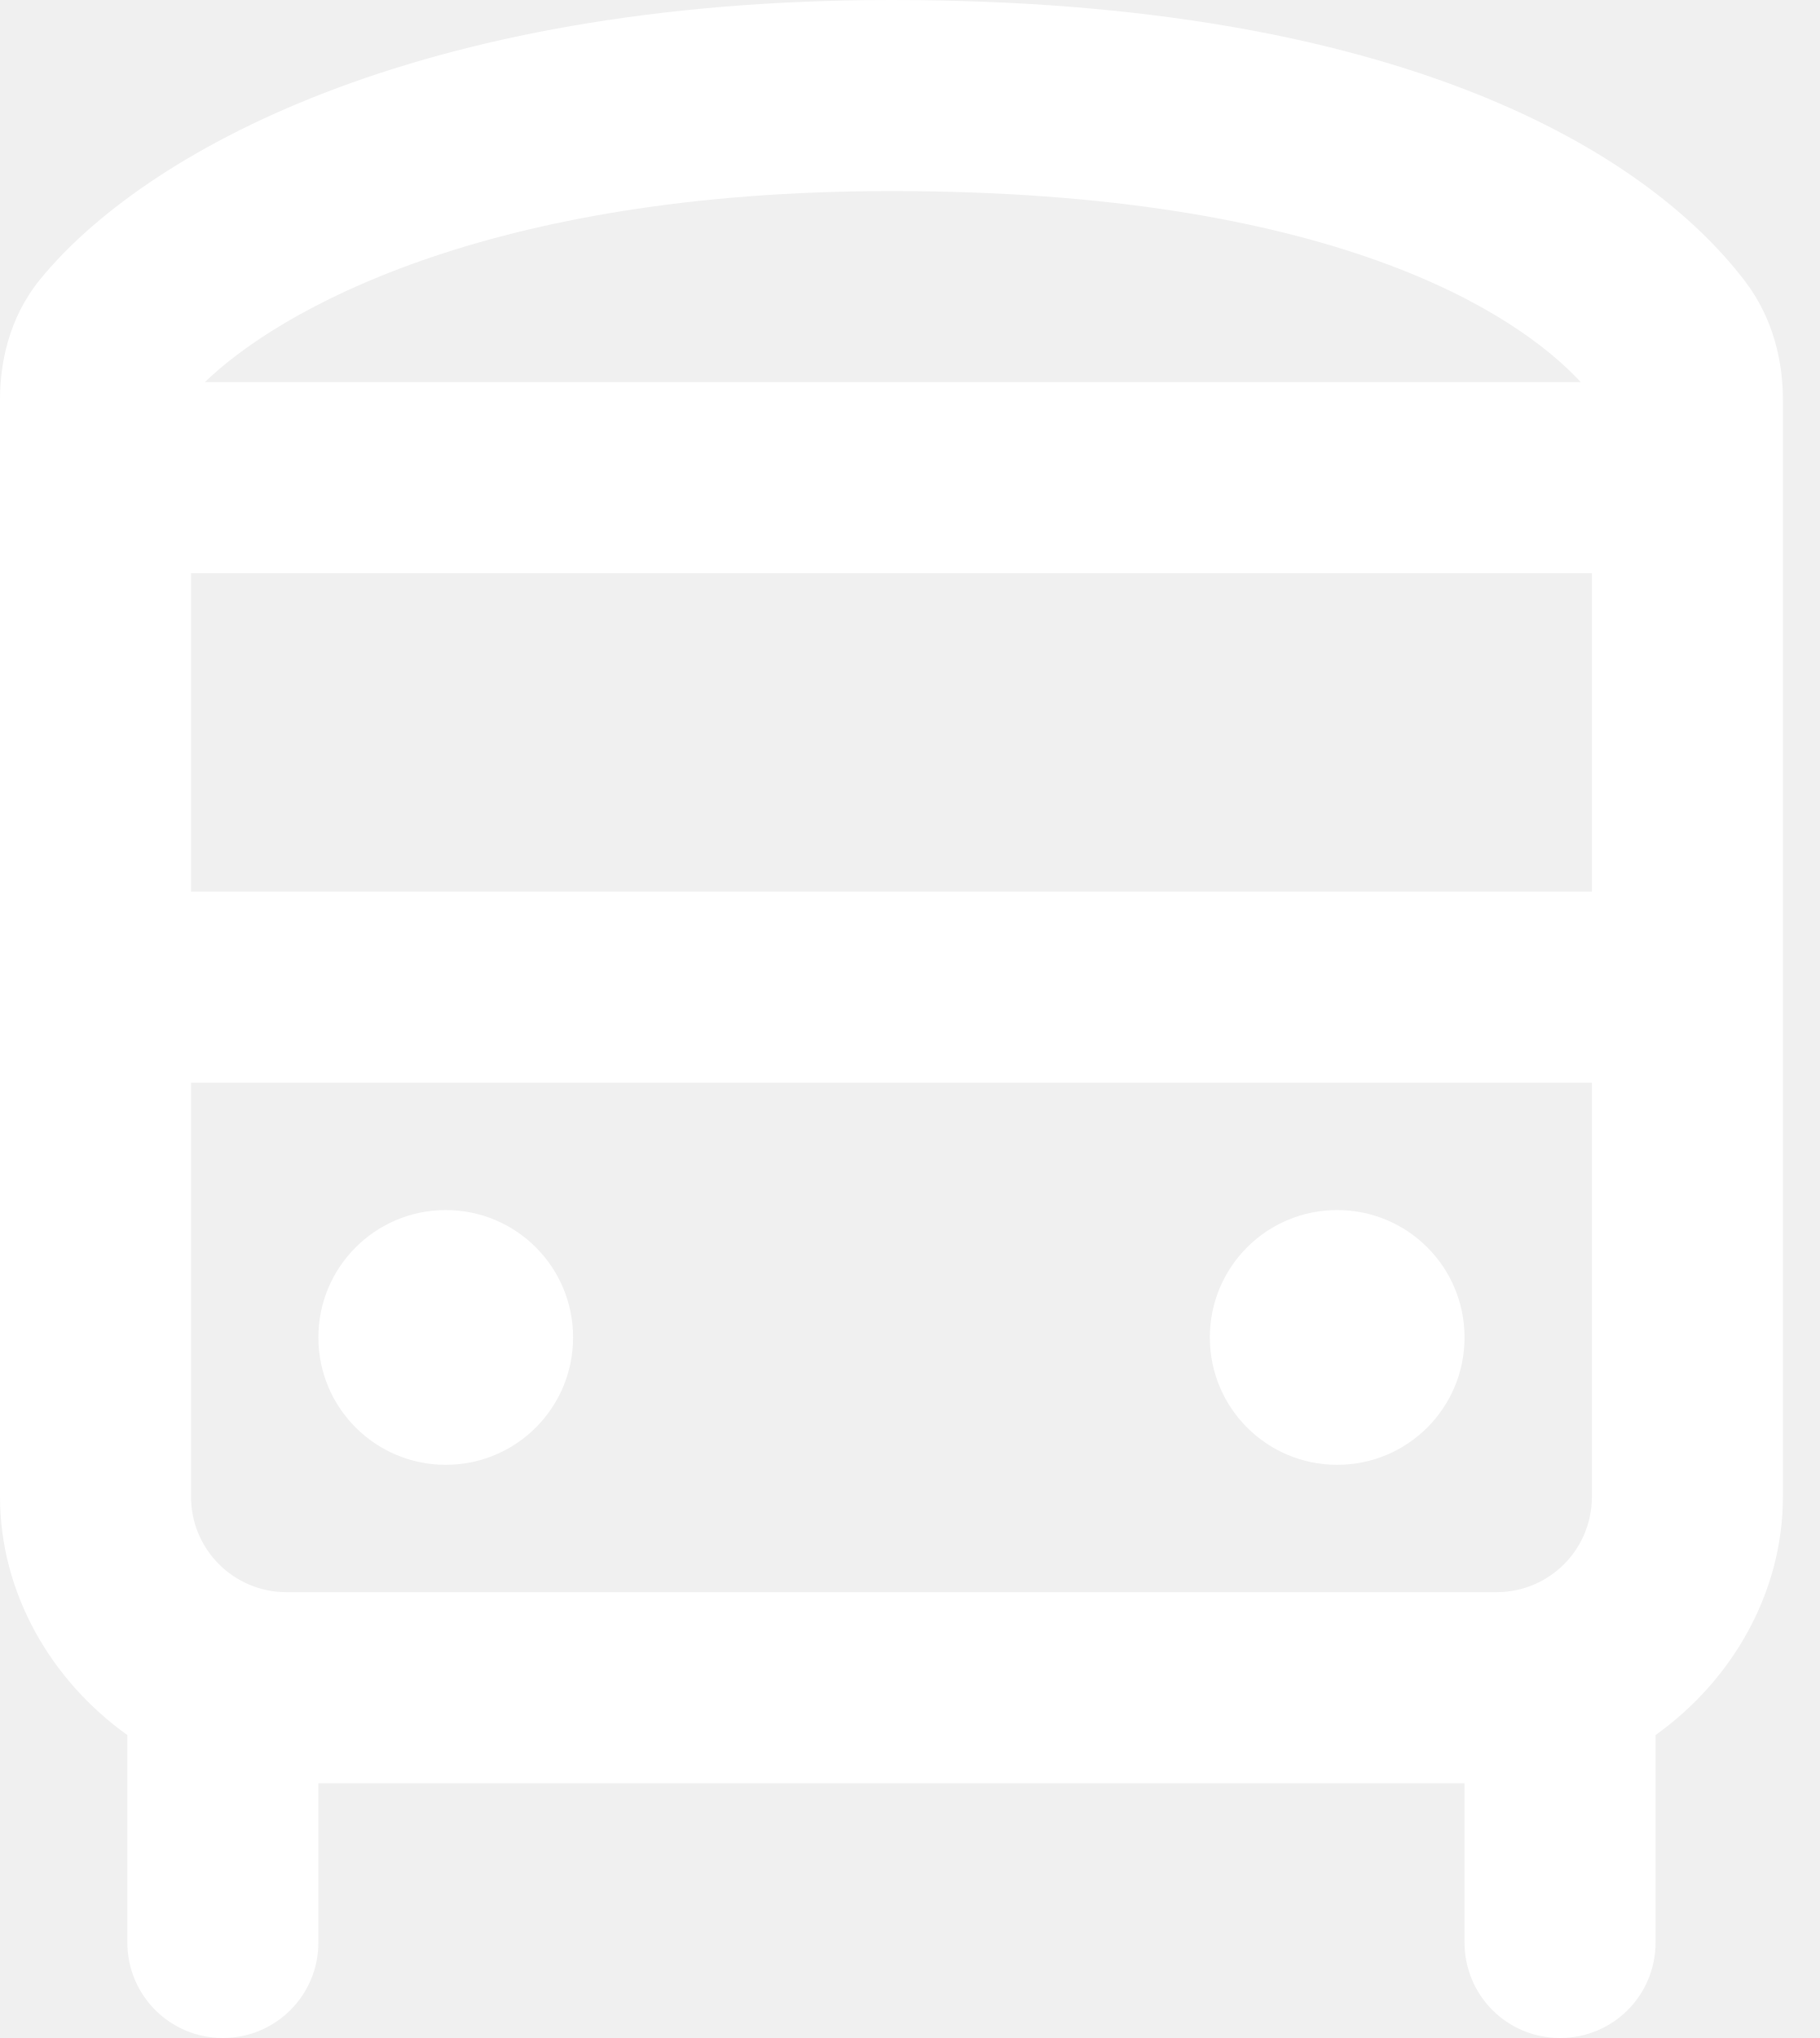
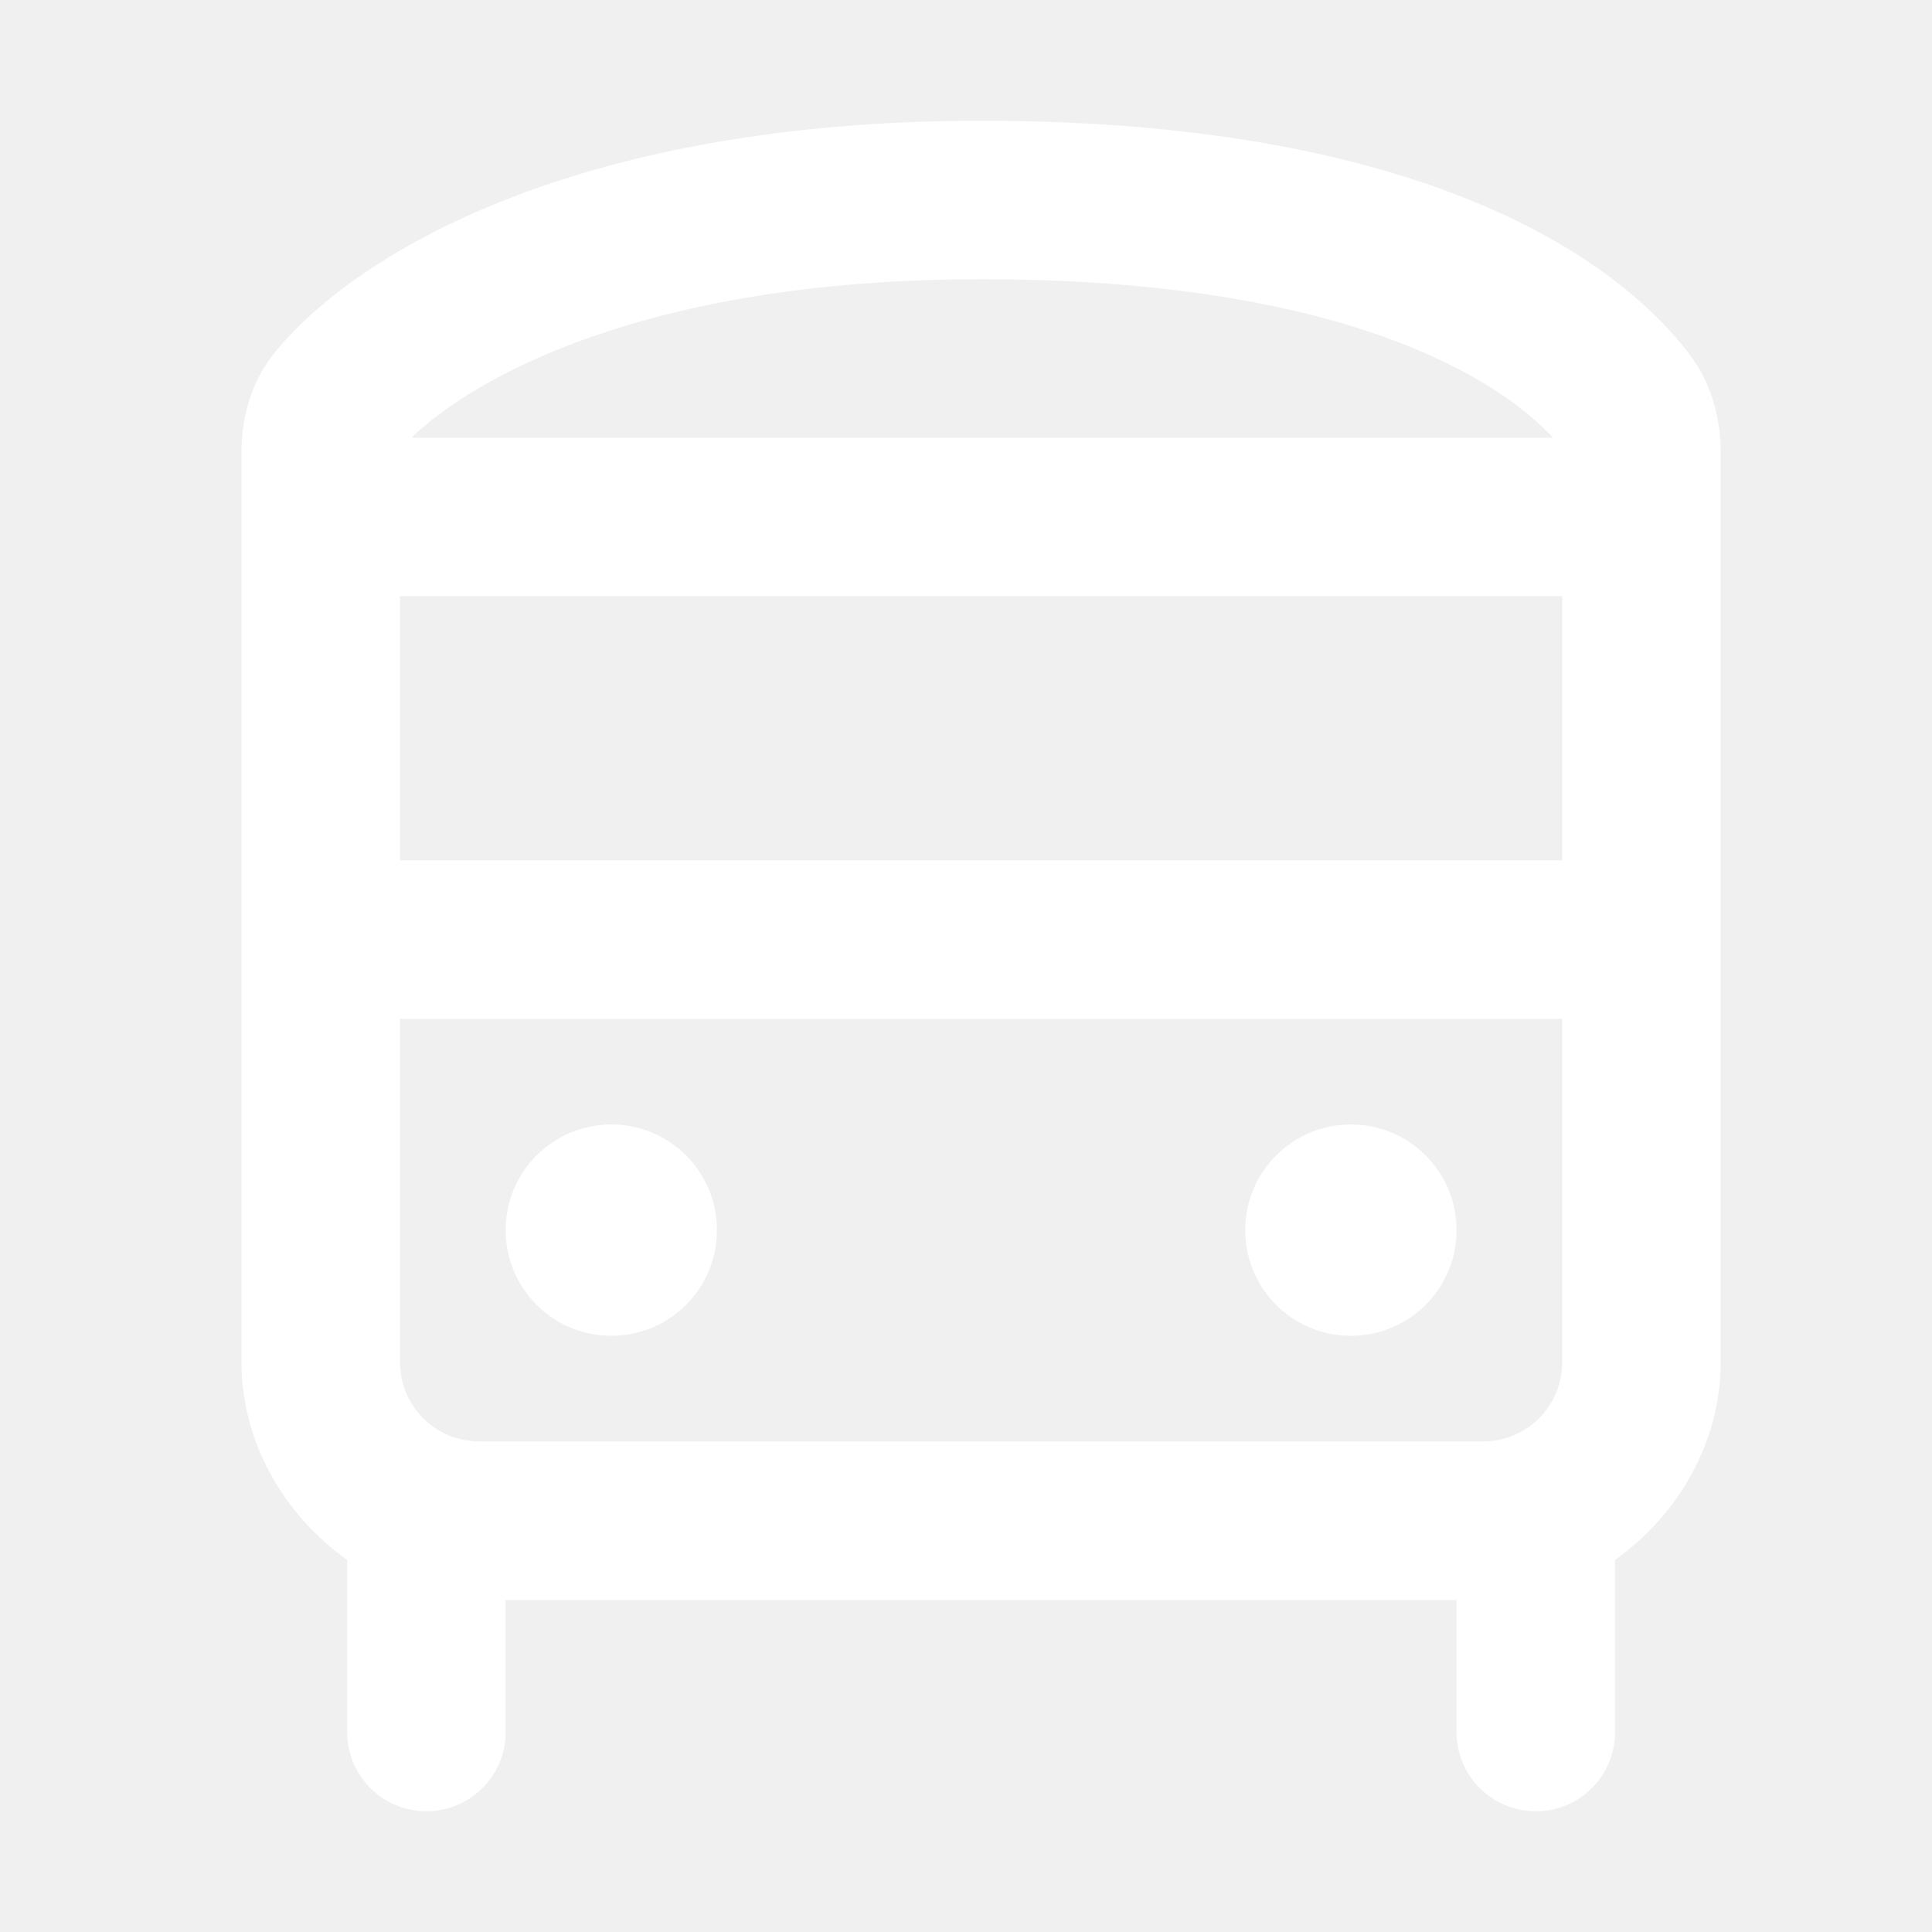
- <svg xmlns="http://www.w3.org/2000/svg" width="25" height="28" viewBox="0 0 25 28" fill="none">
-   <path d="M4.375 18.375C4.375 17.407 5.159 16.625 6.125 16.625C7.093 16.625 7.875 17.407 7.875 18.375C7.875 19.343 7.093 20.125 6.125 20.125C5.159 20.125 4.375 19.343 4.375 18.375ZM16.625 18.375C16.625 17.407 17.407 16.625 18.375 16.625C19.343 16.625 20.125 17.407 20.125 18.375C20.125 19.343 19.343 20.125 18.375 20.125C17.407 20.125 16.625 19.343 16.625 18.375ZM0.558 3.83C1.961 2.119 5.677 0 12.25 0C19.283 0 22.641 2.113 23.975 3.858C24.385 4.393 24.5 5.003 24.5 5.491V20.562C24.5 21.881 23.805 23.084 22.75 23.838V26.688C22.75 27.415 22.165 28 21.438 28C20.71 28 20.125 27.415 20.125 26.688V24.5H4.375V26.688C4.375 27.415 3.787 28 3.062 28C2.338 28 1.75 27.415 1.75 26.688V23.838C0.695 23.084 0 21.881 0 20.562V5.491C0 5.008 0.112 4.373 0.558 3.83ZM2.815 5.25H21.722C20.858 4.314 18.331 2.625 12.25 2.625C6.661 2.625 3.818 4.28 2.815 5.25ZM21.875 7.875H2.625V12.25H21.875V7.875ZM21.875 14.875H2.625V20.562C2.625 21.29 3.213 21.875 3.938 21.875H20.562C21.29 21.875 21.875 21.29 21.875 20.562V14.875Z" fill="white" />
+ <svg xmlns="http://www.w3.org/2000/svg" width="32" height="32" viewBox="0 0 32 32" fill="none">
+   <path d="M8.375 20.375C8.375 19.407 9.159 18.625 10.125 18.625C11.093 18.625 11.875 19.407 11.875 20.375C11.875 21.343 11.093 22.125 10.125 22.125C9.159 22.125 8.375 21.343 8.375 20.375ZM20.625 20.375C20.625 19.407 21.407 18.625 22.375 18.625C23.343 18.625 24.125 19.407 24.125 20.375C24.125 21.343 23.343 22.125 22.375 22.125C21.407 22.125 20.625 21.343 20.625 20.375ZM4.558 5.83C5.961 4.119 9.677 2 16.25 2C23.283 2 26.641 4.113 27.975 5.858C28.385 6.393 28.5 7.003 28.5 7.491V22.562C28.5 23.881 27.805 25.084 26.75 25.838V28.688C26.75 29.415 26.165 30 25.438 30C24.71 30 24.125 29.415 24.125 28.688V26.5H8.375V28.688C8.375 29.415 7.787 30 7.062 30C6.338 30 5.75 29.415 5.75 28.688V25.838C4.695 25.084 4 23.881 4 22.562V7.491C4 7.008 4.112 6.373 4.558 5.83ZM6.815 7.25H25.722C24.858 6.314 22.331 4.625 16.25 4.625C10.661 4.625 7.818 6.28 6.815 7.25ZM25.875 9.875H6.625V14.25H25.875V9.875ZM25.875 16.875H6.625V22.562C6.625 23.29 7.213 23.875 7.938 23.875H24.562C25.29 23.875 25.875 23.29 25.875 22.562V16.875Z" fill="white" />
</svg>
